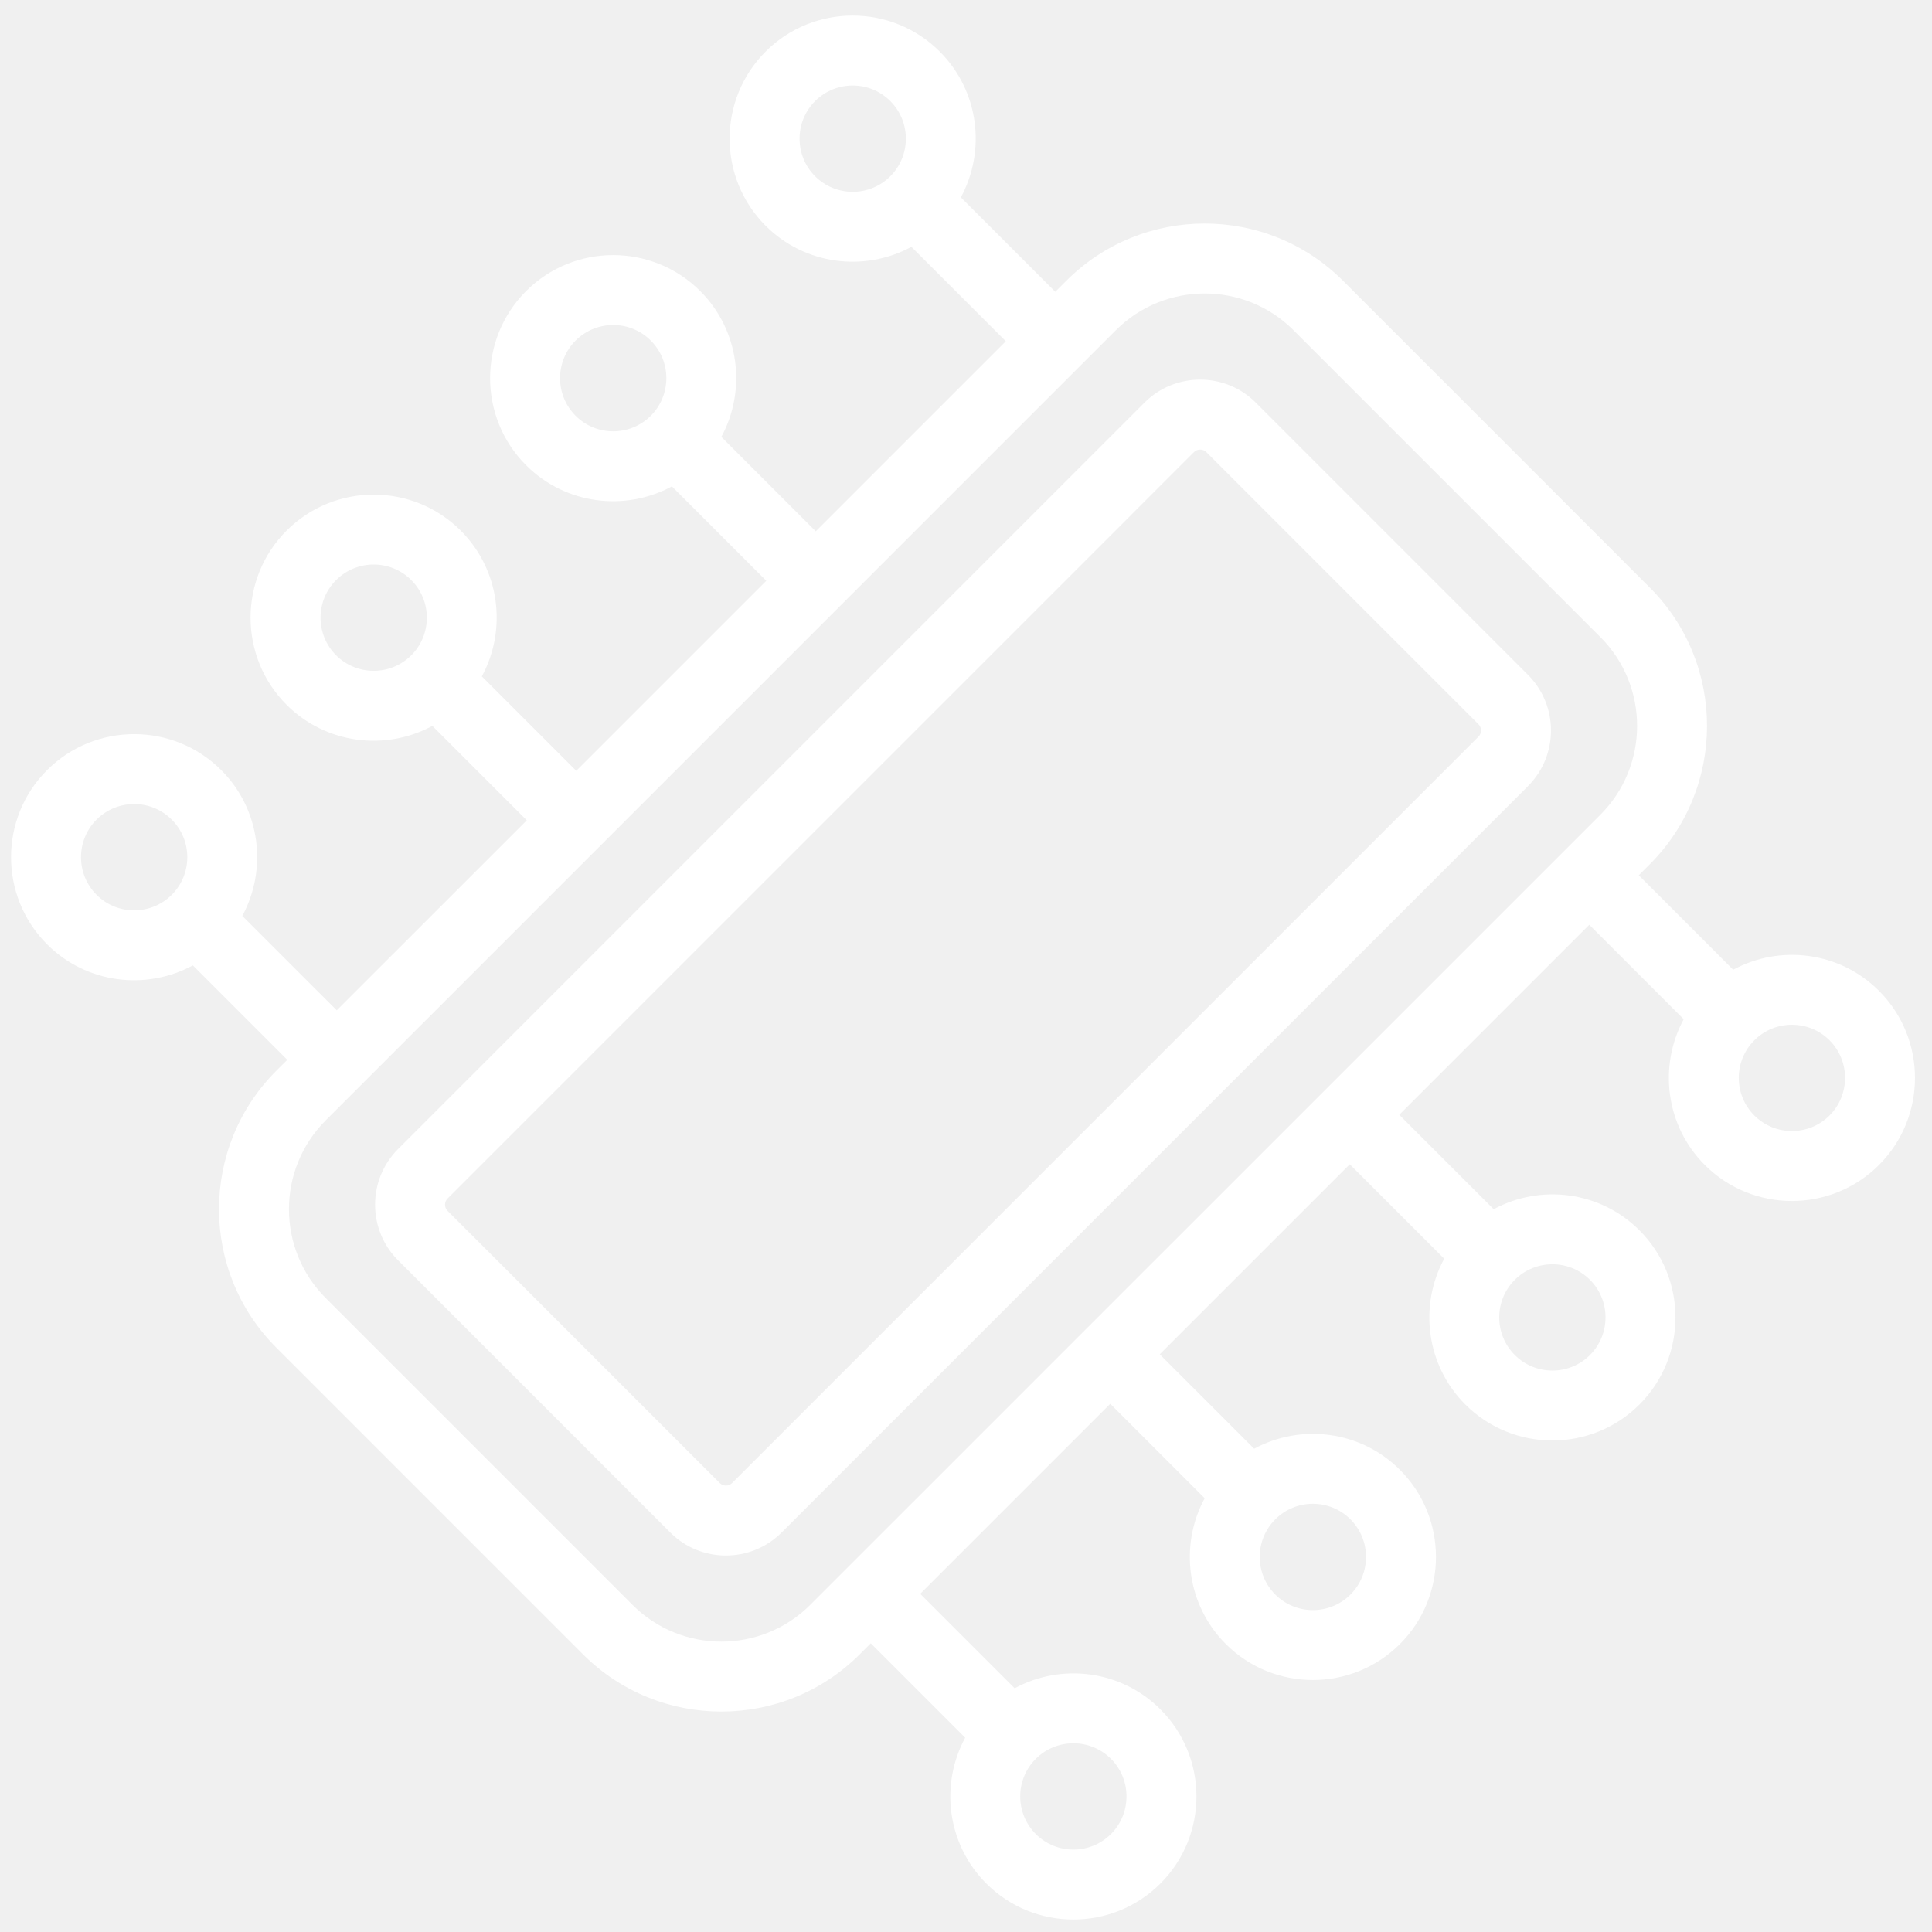
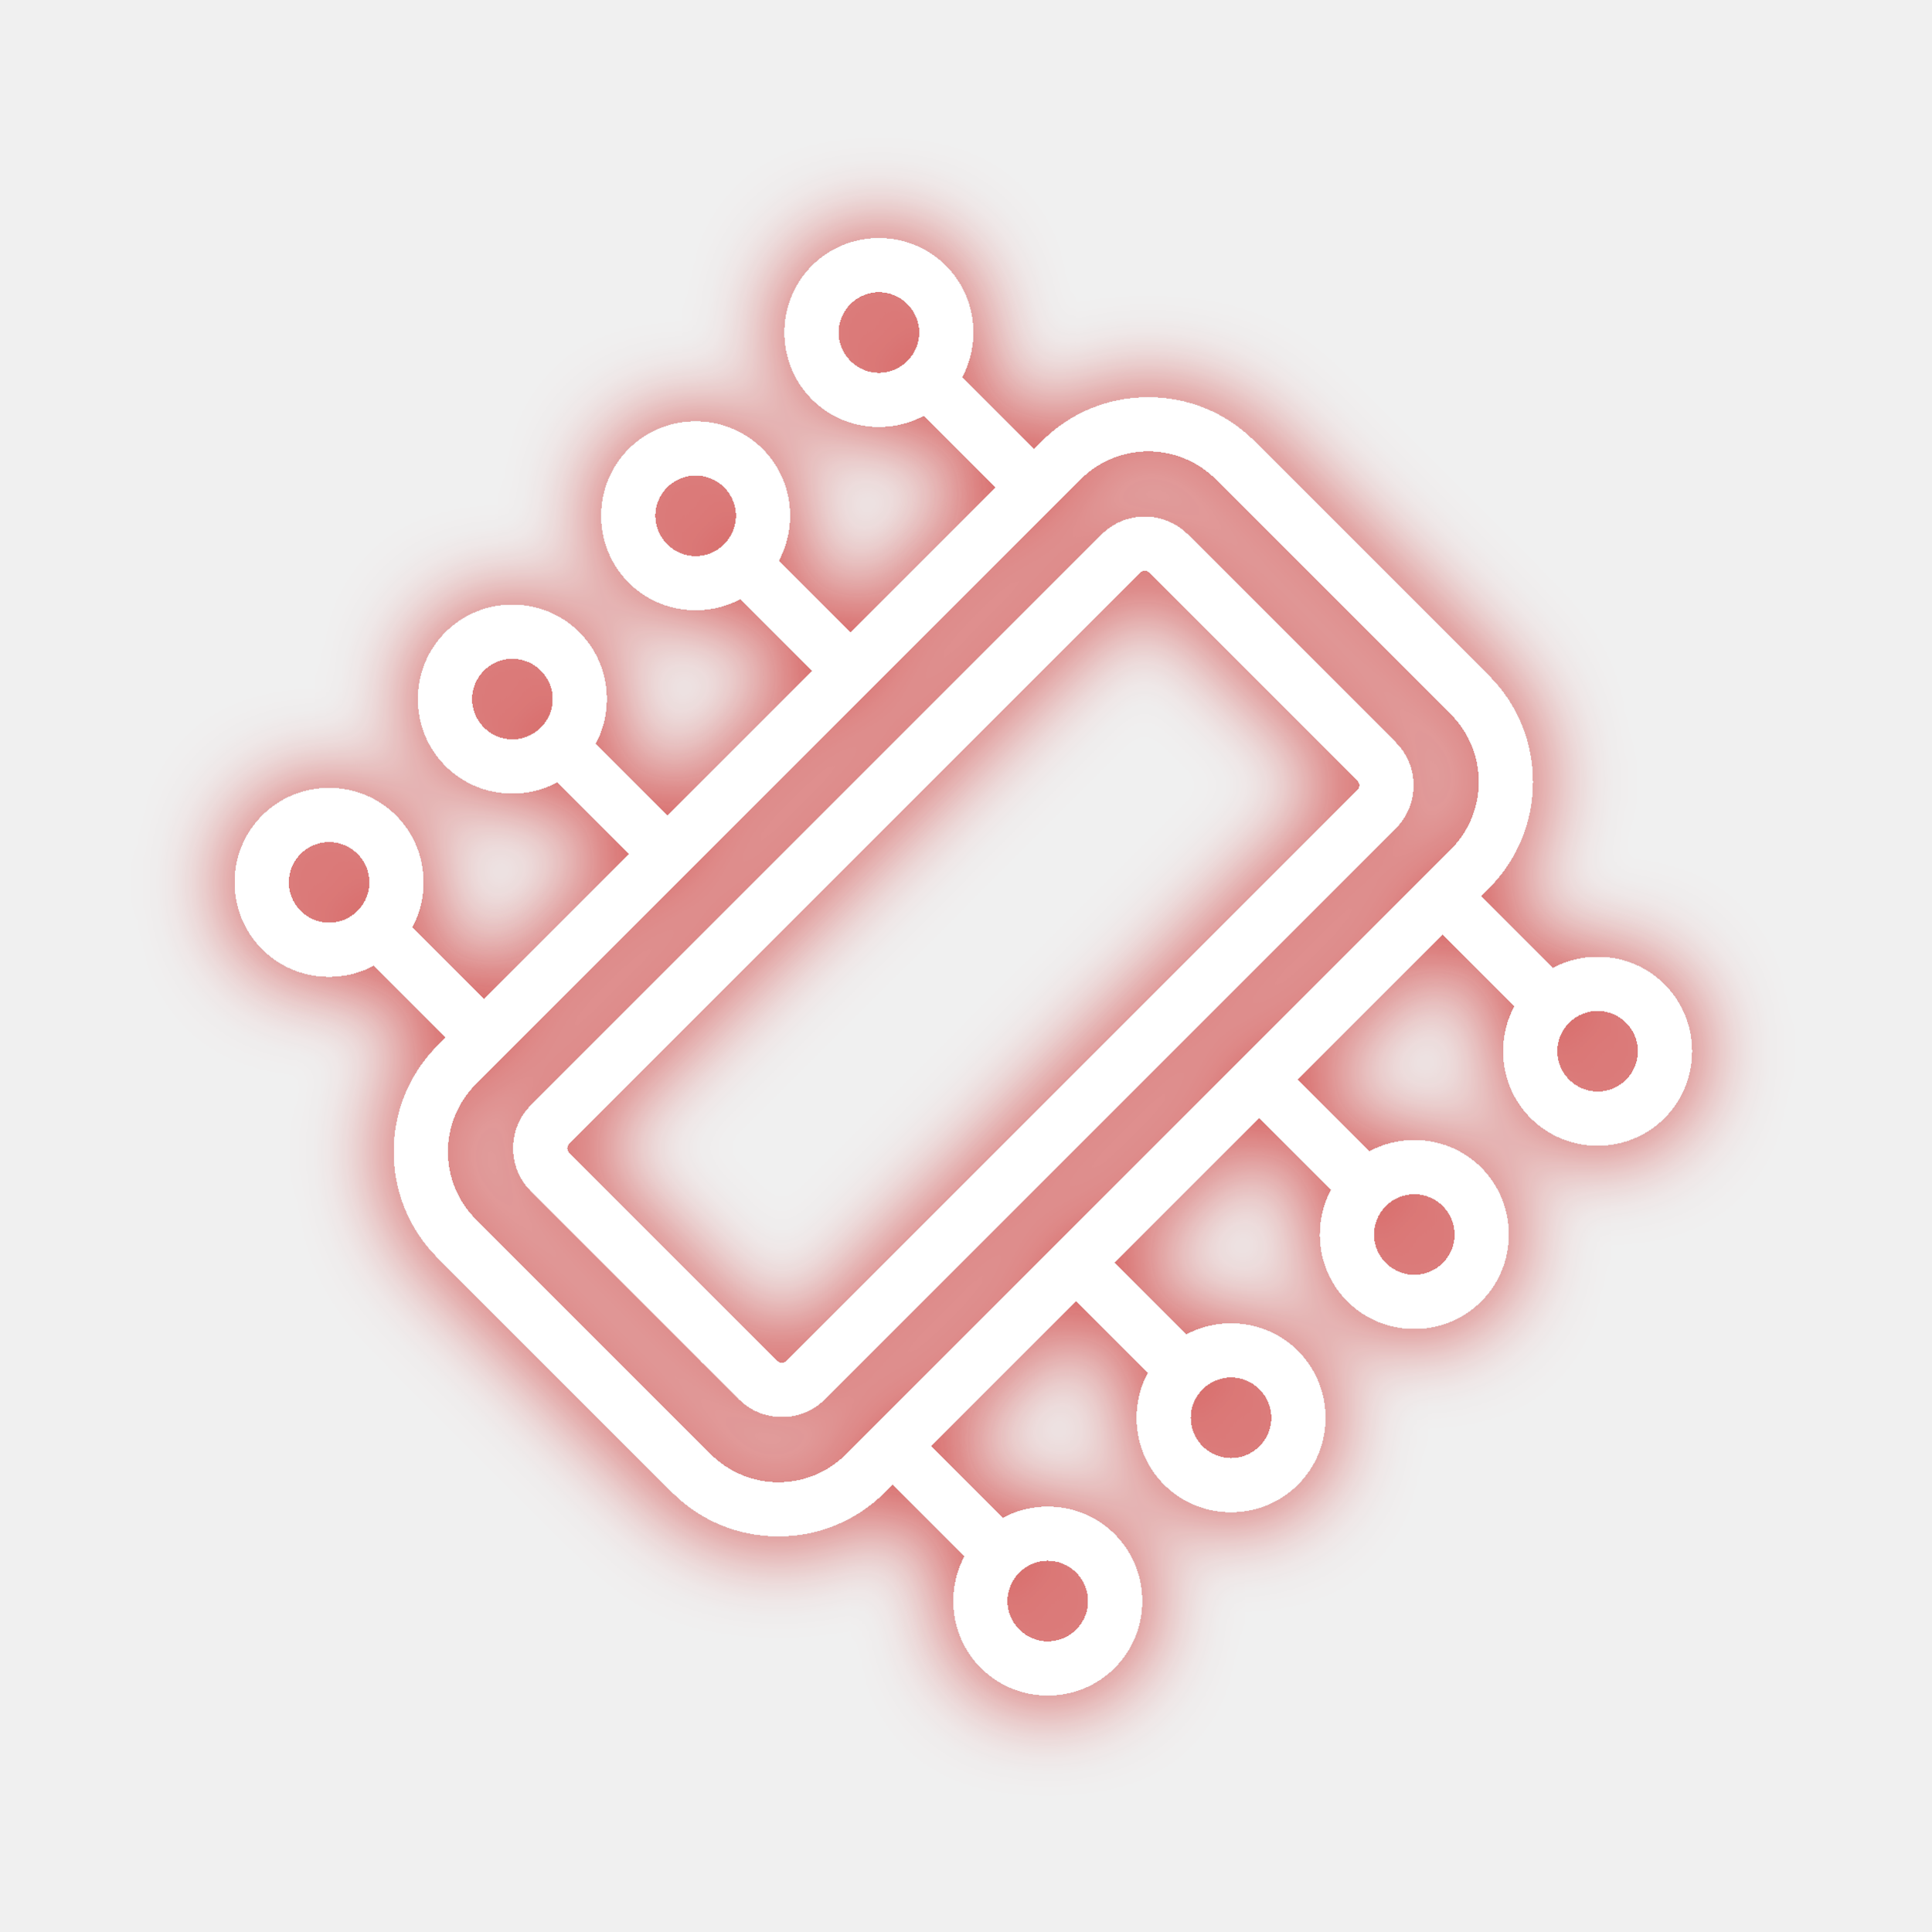
- <svg xmlns="http://www.w3.org/2000/svg" width="111" height="111" viewBox="0 0 111 111" fill="none">
-   <path d="M15.87 61.524C11.487 65.907 11.487 73.039 15.87 77.421L33.496 95.048C37.88 99.431 45.01 99.431 49.394 95.047L50.028 94.413L55.453 99.839C54 102.52 54.401 105.95 56.666 108.214C59.424 110.973 63.913 110.973 66.671 108.214C69.43 105.456 69.43 100.967 66.671 98.209C64.407 95.944 60.978 95.543 58.296 96.996L52.87 91.571L63.788 80.653L69.214 86.078C67.761 88.76 68.162 92.189 70.426 94.454C73.185 97.212 77.674 97.212 80.432 94.454C83.191 91.695 83.191 87.206 80.432 84.448C78.168 82.183 74.739 81.782 72.056 83.235L66.631 77.81L77.549 66.892L82.975 72.317C81.521 74.999 81.922 78.428 84.187 80.693C86.946 83.451 91.434 83.451 94.193 80.693C96.951 77.934 96.951 73.445 94.193 70.687C91.929 68.423 88.499 68.022 85.817 69.474L80.392 64.049L91.31 53.131L96.735 58.556C95.282 61.238 95.683 64.667 97.948 66.932C100.706 69.691 105.195 69.691 107.954 66.932C110.712 64.174 110.712 59.685 107.954 56.926C105.69 54.662 102.26 54.261 99.578 55.714L94.153 50.288L94.787 49.654C99.17 45.271 99.17 38.14 94.787 33.757L77.161 16.13C72.778 11.747 65.647 11.747 61.264 16.13L60.63 16.764L55.205 11.339C56.658 8.657 56.257 5.228 53.992 2.963C51.234 0.205 46.745 0.205 43.987 2.963C41.229 5.722 41.229 10.211 43.987 12.969C46.251 15.233 49.681 15.635 52.363 14.182L57.788 19.607L46.87 30.525L41.444 25.099C42.898 22.418 42.496 18.988 40.232 16.724C37.473 13.967 32.984 13.966 30.226 16.724C27.468 19.483 27.468 23.972 30.226 26.73C32.491 28.994 35.92 29.395 38.602 27.943L44.027 33.368L33.108 44.286L27.683 38.861C29.136 36.179 28.735 32.75 26.471 30.485C23.712 27.727 19.223 27.727 16.465 30.486C13.706 33.245 13.706 37.733 16.465 40.492C18.729 42.756 22.158 43.157 24.84 41.705L30.266 47.13L19.348 58.047L13.922 52.622C15.375 49.94 14.974 46.511 12.71 44.246C9.951 41.488 5.462 41.489 2.704 44.247C-0.055 47.005 -0.055 51.494 2.704 54.253C4.968 56.517 8.397 56.918 11.079 55.465L16.505 60.891L15.87 61.524ZM63.829 101.051C65.019 102.242 65.02 104.18 63.829 105.372C62.637 106.563 60.7 106.563 59.508 105.372C58.317 104.18 58.317 102.243 59.508 101.051C60.7 99.86 62.638 99.861 63.829 101.051ZM77.589 87.291C78.78 88.481 78.781 90.42 77.59 91.611C76.398 92.802 74.46 92.802 73.269 91.611C72.078 90.42 72.078 88.482 73.269 87.291C74.46 86.099 76.399 86.1 77.589 87.291ZM91.35 73.53C92.54 74.721 92.541 76.659 91.35 77.85C90.159 79.042 88.221 79.042 87.03 77.85C85.838 76.659 85.838 74.722 87.03 73.53C88.221 72.339 90.16 72.34 91.35 73.53ZM105.112 59.768C106.302 60.959 106.303 62.897 105.112 64.088C103.921 65.28 101.983 65.28 100.792 64.088C99.6 62.897 99.6 60.96 100.792 59.768C101.983 58.577 103.922 58.578 105.112 59.768ZM46.831 10.127C45.641 8.936 45.64 6.998 46.831 5.806C48.023 4.615 49.96 4.615 51.151 5.806C52.343 6.998 52.343 8.935 51.151 10.127C49.96 11.318 48.022 11.317 46.831 10.127ZM33.07 23.887C31.88 22.697 31.879 20.758 33.07 19.567C34.262 18.376 36.199 18.375 37.391 19.567C38.582 20.758 38.582 22.696 37.391 23.887C36.199 25.079 34.261 25.078 33.07 23.887ZM19.31 37.648C18.119 36.458 18.118 34.519 19.31 33.328C20.501 32.136 22.439 32.136 23.63 33.328C24.822 34.519 24.822 36.456 23.63 37.648C22.439 38.839 20.5 38.838 19.31 37.648ZM5.548 51.41C4.357 50.219 4.356 48.281 5.548 47.09C6.739 45.898 8.677 45.898 9.868 47.09C11.06 48.281 11.06 50.218 9.868 51.41C8.677 52.601 6.738 52.6 5.548 51.41ZM74.319 18.973L91.946 36.6C94.761 39.415 94.761 43.996 91.946 46.811L46.551 92.205C43.736 95.02 39.156 95.021 36.34 92.206L18.713 74.579C15.898 71.764 15.898 67.183 18.714 64.368L64.108 18.973C66.924 16.158 71.504 16.158 74.319 18.973Z" fill="white" />
-   <path d="M22.872 72.411L38.509 88.048C40.272 89.811 43.142 89.811 44.905 88.048L87.786 45.167C89.55 43.403 89.55 40.534 87.786 38.77L72.15 23.133C70.387 21.37 67.517 21.37 65.754 23.133L22.873 66.014C21.109 67.778 21.109 70.648 22.872 72.411ZM69.308 25.975L84.945 41.612C85.141 41.808 85.141 42.126 84.945 42.323L42.062 85.205C41.866 85.401 41.548 85.401 41.352 85.205L25.715 69.569C25.519 69.372 25.519 69.054 25.715 68.858L68.596 25.976C68.793 25.78 69.112 25.78 69.308 25.976L69.308 25.975Z" fill="white" />
+ <svg xmlns="http://www.w3.org/2000/svg" width="145" height="145" viewBox="0 0 145 145" fill="none">
+   <g filter="url(#filter0_d_1_12121)">
+     <path d="M32.87 78.524C28.487 82.907 28.487 90.039 32.87 94.421L50.496 112.048C54.88 116.431 62.01 116.431 66.394 112.047L67.028 111.413L72.453 116.839C71 119.52 71.401 122.95 73.666 125.214C76.424 127.973 80.913 127.973 83.671 125.214C86.43 122.456 86.43 117.967 83.671 115.209C81.407 112.944 77.978 112.543 75.296 113.996L69.87 108.571L80.788 97.653L86.214 103.078C84.761 105.76 85.162 109.189 87.426 111.454C90.185 114.212 94.674 114.212 97.432 111.454C100.191 108.695 100.191 104.206 97.432 101.448C95.168 99.183 91.739 98.782 89.056 100.235L83.631 94.81L94.549 83.892L99.975 89.317C98.521 91.999 98.922 95.428 101.187 97.693C103.946 100.451 108.435 100.451 111.193 97.693C113.951 94.934 113.951 90.445 111.193 87.687C108.929 85.423 105.499 85.022 102.817 86.474L97.392 81.049L108.31 70.131L113.735 75.556C112.282 78.238 112.683 81.667 114.948 83.932C117.706 86.691 122.195 86.691 124.954 83.932C127.712 81.174 127.712 76.685 124.954 73.926C122.69 71.662 119.26 71.261 116.578 72.714L111.153 67.288L111.787 66.654C116.17 62.271 116.17 55.14 111.787 50.757L94.161 33.13C89.778 28.747 82.647 28.747 78.264 33.13L77.63 33.764L72.205 28.339C73.658 25.657 73.257 22.228 70.992 19.963C68.234 17.205 63.745 17.206 60.987 19.963C58.229 22.722 58.229 27.211 60.987 29.969C63.251 32.233 66.681 32.635 69.363 31.182L74.788 36.607L63.87 47.525L58.444 42.099C59.898 39.418 59.496 35.988 57.232 33.724C54.473 30.967 49.984 30.966 47.226 33.724C44.468 36.483 44.468 40.972 47.226 43.73C49.491 45.994 52.92 46.395 55.602 44.943L61.027 50.368L50.108 61.286L44.683 55.861C46.136 53.179 45.735 49.75 43.471 47.485C40.712 44.727 36.223 44.727 33.465 47.486C30.706 50.245 30.706 54.733 33.465 57.492C35.729 59.756 39.158 60.157 41.84 58.705L47.266 64.13L36.347 75.047L30.922 69.622C32.375 66.94 31.974 63.511 29.71 61.246C26.951 58.488 22.462 58.489 19.704 61.247C16.945 64.005 16.945 68.494 19.704 71.253C21.968 73.517 25.397 73.918 28.079 72.465L33.505 77.891L32.87 78.524ZM80.829 118.051C82.019 119.242 82.02 121.18 80.829 122.372C79.637 123.563 77.7 123.563 76.508 122.372C75.317 121.18 75.317 119.243 76.508 118.051C77.7 116.86 79.638 116.861 80.829 118.051ZM94.589 104.291C95.78 105.481 95.781 107.42 94.59 108.611C93.398 109.802 91.46 109.803 90.269 108.611C89.078 107.42 89.078 105.482 90.269 104.291C91.46 103.099 93.399 103.1 94.589 104.291ZM108.35 90.53C109.54 91.721 109.542 93.659 108.35 94.85C107.159 96.042 105.221 96.042 104.03 94.85C102.838 93.659 102.838 91.722 104.03 90.53C105.221 89.339 107.16 89.34 108.35 90.53ZM122.112 76.768C123.302 77.959 123.303 79.897 122.112 81.088C120.921 82.28 118.983 82.28 117.792 81.088C116.6 79.897 116.6 77.96 117.792 76.768C118.983 75.577 120.922 75.578 122.112 76.768ZM63.831 27.127C62.641 25.936 62.64 23.998 63.831 22.806C65.022 21.615 66.96 21.615 68.151 22.806C69.343 23.998 69.343 25.935 68.151 27.127C66.96 28.318 65.022 28.317 63.831 27.127ZM50.07 40.887C48.88 39.697 48.879 37.758 50.07 36.567C51.262 35.376 53.199 35.376 54.391 36.567C55.582 37.758 55.582 39.696 54.391 40.887C53.199 42.079 51.261 42.078 50.07 40.887ZM36.31 54.648C35.119 53.458 35.118 51.519 36.31 50.328C37.501 49.136 39.439 49.136 40.63 50.328C41.822 51.519 41.822 53.456 40.63 54.648C39.439 55.839 37.5 55.838 36.31 54.648ZM22.548 68.41C21.358 67.219 21.356 65.281 22.548 64.09C23.739 62.898 25.677 62.898 26.868 64.09C28.06 65.281 28.06 67.219 26.868 68.41C25.677 69.601 23.738 69.6 22.548 68.41ZM91.319 35.973L108.946 53.6C111.761 56.415 111.761 60.996 108.946 63.811L63.551 109.205C60.736 112.02 56.156 112.021 53.34 109.206L35.713 91.579C32.898 88.764 32.898 84.183 35.714 81.368L81.108 35.973C83.924 33.158 88.504 33.158 91.319 35.973Z" fill="white" />
+     <path d="M39.872 89.411L55.509 105.048C57.272 106.811 60.142 106.811 61.905 105.048L104.786 62.167C106.55 60.403 106.55 57.534 104.786 55.77L89.15 40.133C87.387 38.37 84.517 38.37 82.754 40.133L39.873 83.014C38.109 84.778 38.109 87.648 39.872 89.411ZM86.308 42.975L101.945 58.612C102.141 58.808 102.141 59.126 101.945 59.323L59.062 102.205C58.866 102.401 58.548 102.401 58.352 102.205L42.715 86.569C42.519 86.372 42.519 86.054 42.715 85.858L85.596 42.976C85.793 42.781 86.112 42.78 86.308 42.976L86.308 42.975Z" fill="white" />
+   </g>
+   <defs>
+     <filter id="filter0_d_1_12121" x="-6.483" y="-6.223" width="157.624" height="157.624" filterUnits="userSpaceOnUse" color-interpolation-filters="sRGB">
+       <feFlood flood-opacity="0" result="BackgroundImageFix" />
+       <feColorMatrix in="SourceAlpha" type="matrix" values="0 0 0 0 0 0 0 0 0 0 0 0 0 0 0 0 0 0 127 0" result="hardAlpha" />
+       <feOffset />
+       <feGaussianBlur stdDeviation="3.308" />
+       <feComposite in2="hardAlpha" operator="out" />
+       <feColorMatrix type="matrix" values="0 0 0 0 0.8 0 0 0 0 0.149 0 0 0 0 0.141 0 0 0 1 0" />
+       <feBlend mode="normal" in2="BackgroundImageFix" result="effect1_dropShadow_1_12121" />
+       <feBlend mode="normal" in="SourceGraphic" in2="effect1_dropShadow_1_12121" result="shape" />
+     </filter>
+   </defs>
</svg>
